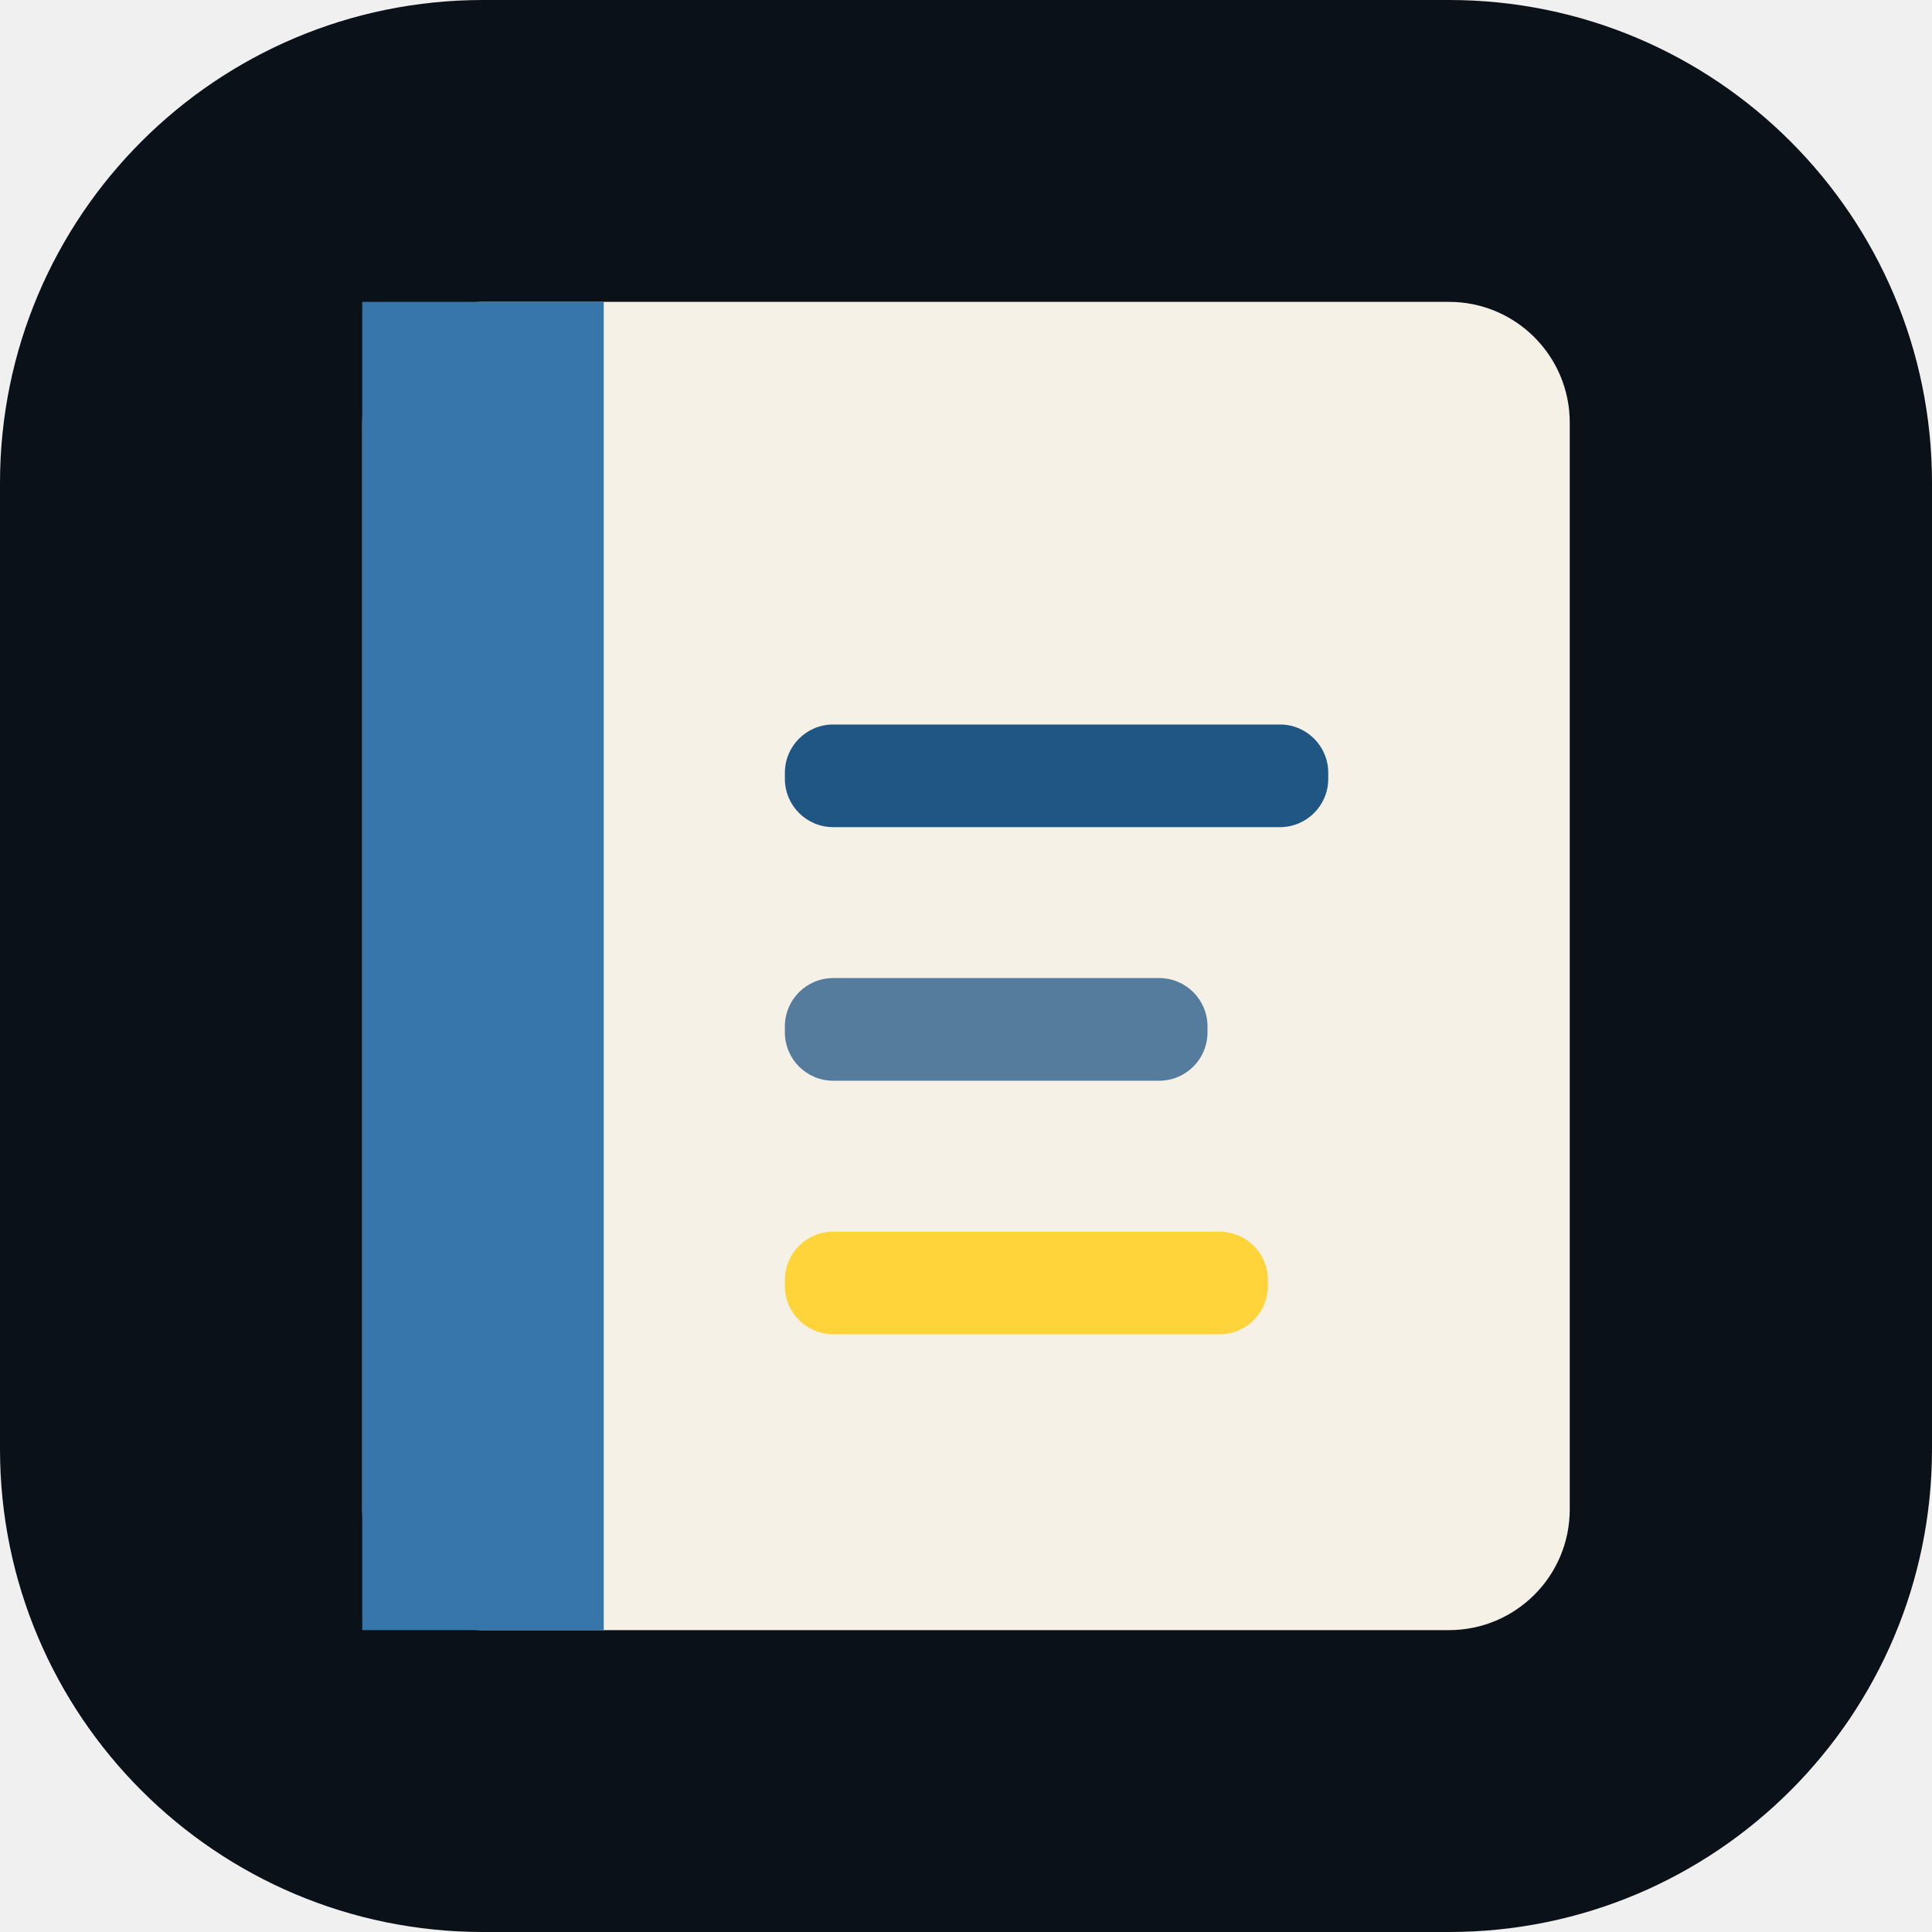
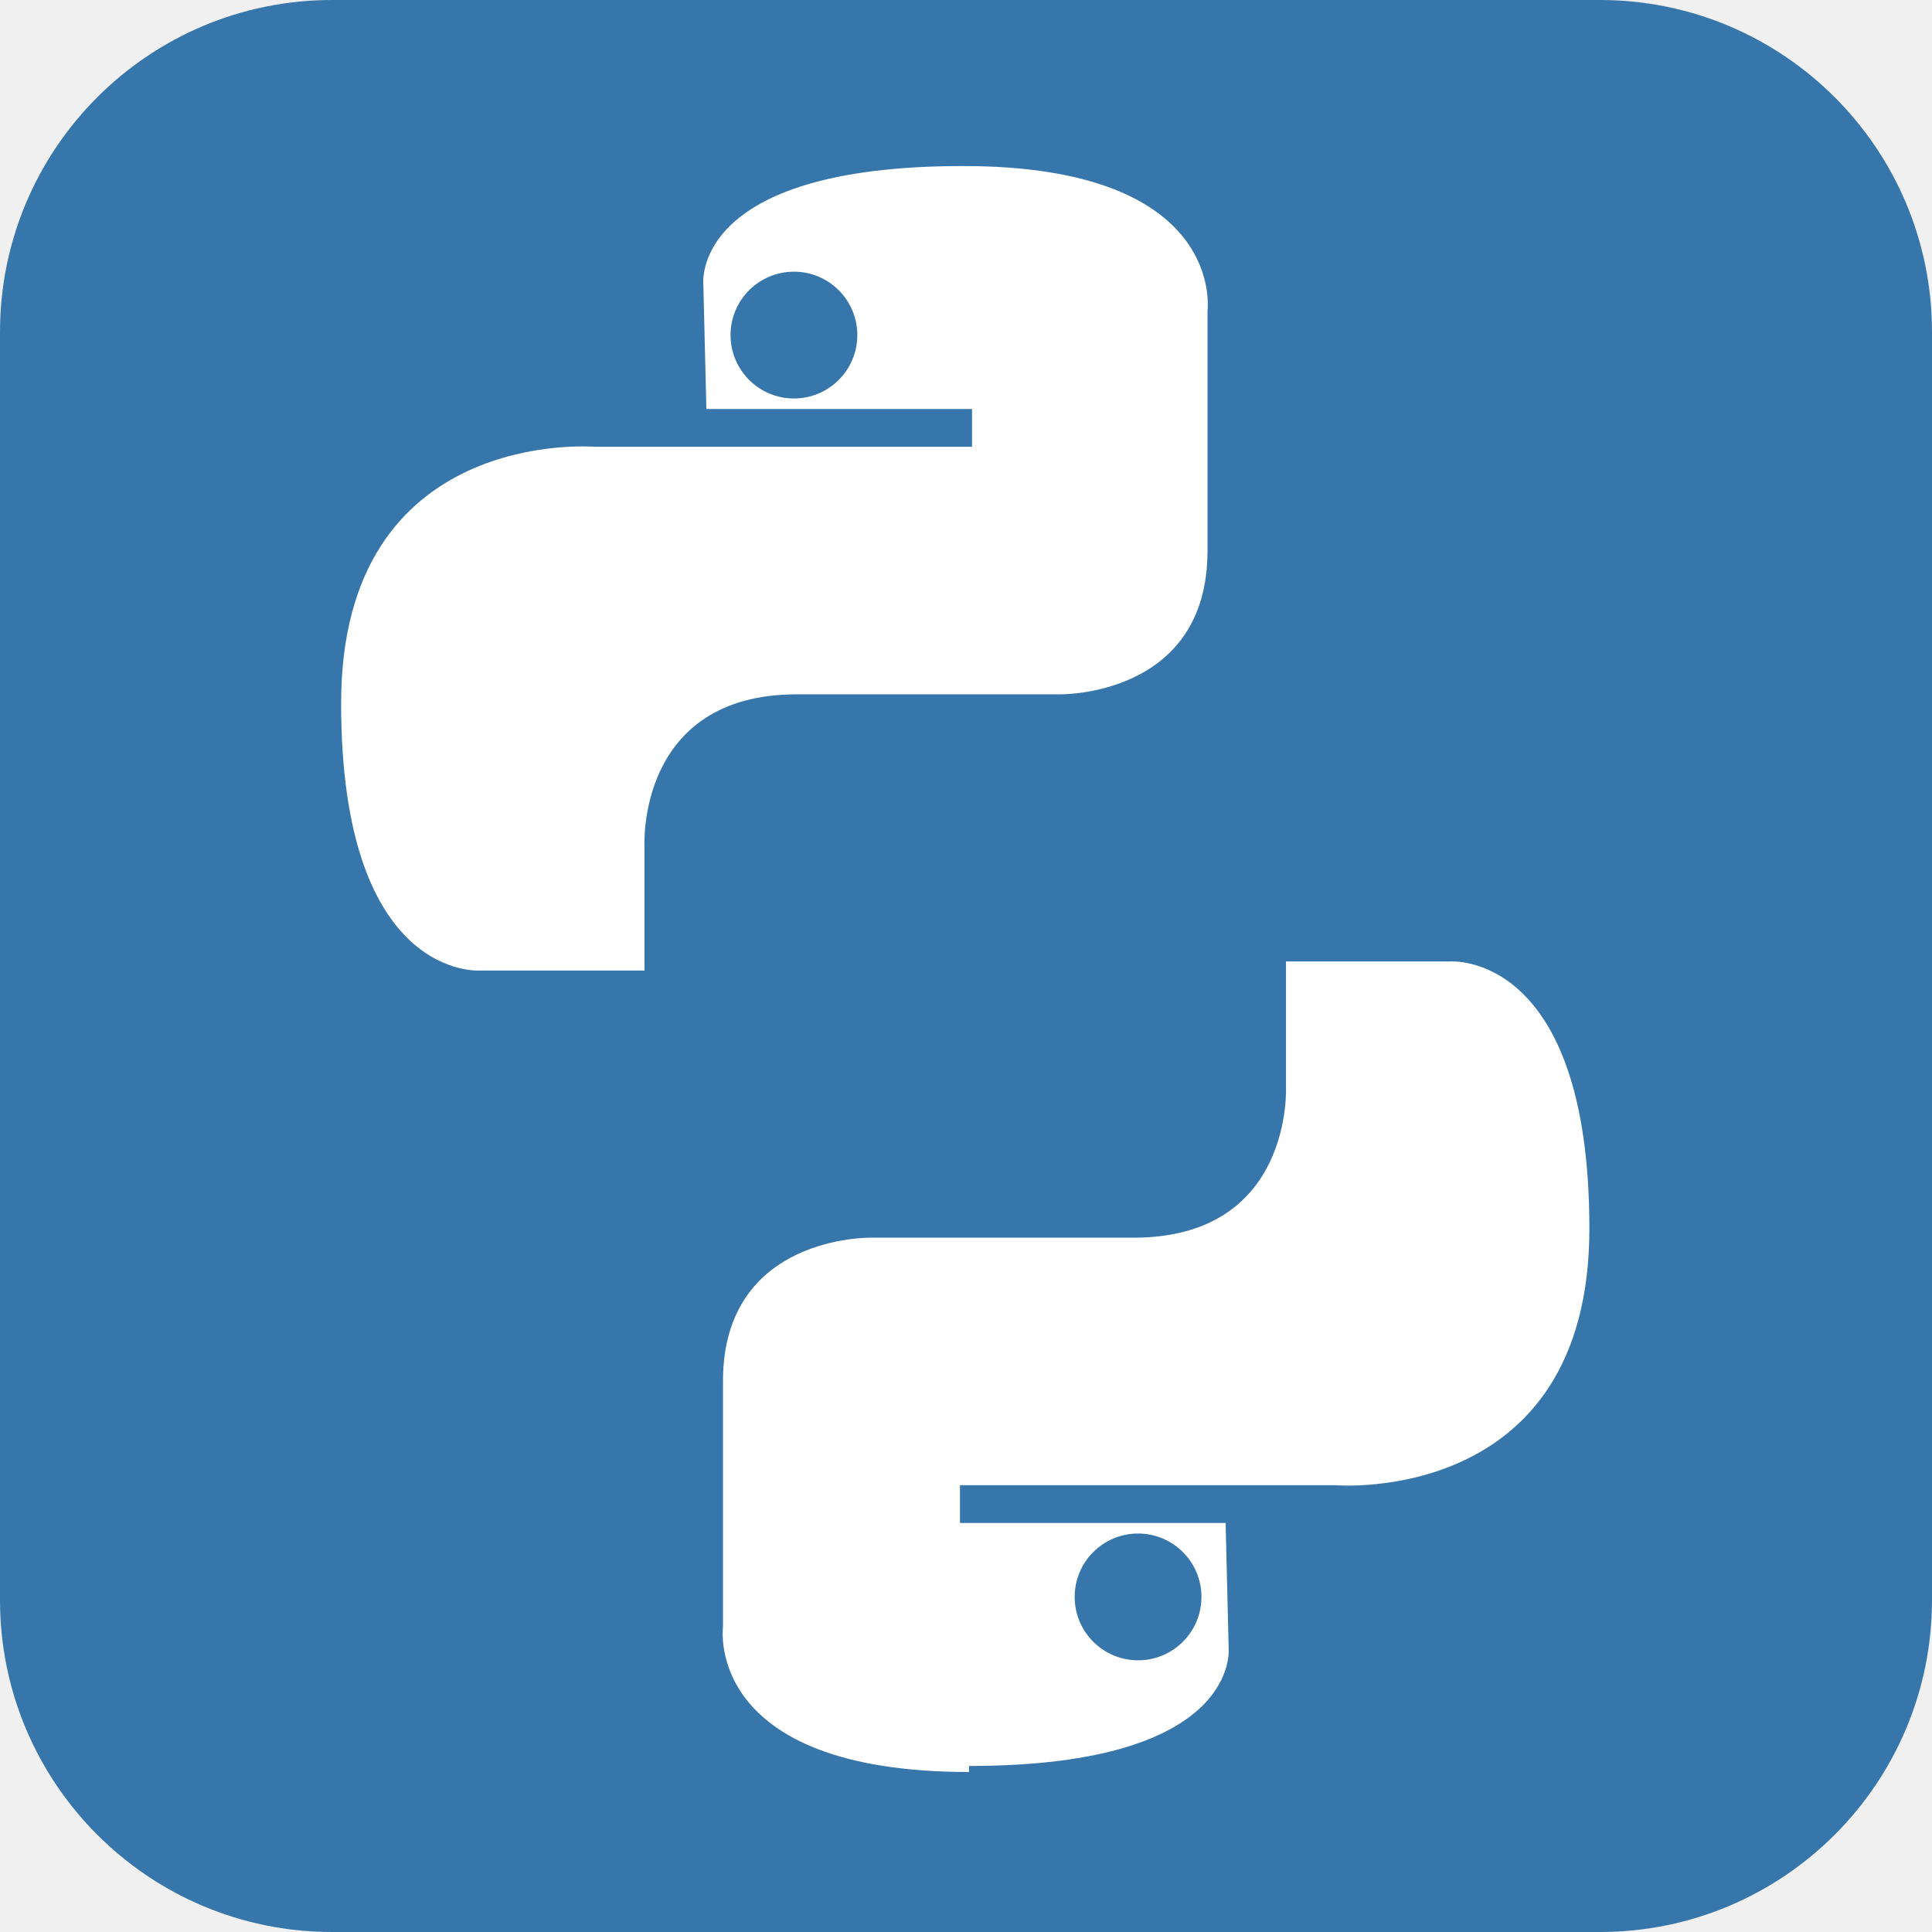
- <svg xmlns="http://www.w3.org/2000/svg" viewBox="0 0 32 32">
-   <rect width="32" height="32" rx="8" fill="#0b1118" />
-   <rect x="6" y="5" width="20" height="22" rx="2" fill="#f6f1e7" />
-   <rect x="6" y="5" width="4" height="22" fill="#3776AB" />
-   <rect x="13" y="12" width="9" height="1.7" rx="0.8" fill="#1f5684" />
-   <rect x="13" y="16.2" width="7" height="1.7" rx="0.8" fill="#1f5684" opacity="0.75" />
-   <rect x="13" y="20.4" width="8" height="1.7" rx="0.8" fill="#ffd43b" />
+ <svg xmlns="http://www.w3.org/2000/svg" viewBox="0 0 128 128">
+   <rect width="128" height="128" rx="22" fill="#3776AB" />
+   <path fill="#fff" d="M63.8 11c-18.2 0-17.2 7.9-17.2 7.9l.2 8.2h17.6v2.5H39.4S22.6 28.2 22.6 46.6c0 18.4 9.2 17.7 9.2 17.7h10.9V56s-.5-10 10.1-10h17.4s9.8.2 9.8-9.5V20.6s1.3-9.6-16.2-9.6z" />
+   <path fill="#fff" d="M64.2 117c18.2 0 17.2-7.9 17.2-7.9l-.2-8.2H63.6V98.4h24.9s16.8 1.4 16.8-17c0-18.4-9.2-17.7-9.2-17.7H85.2v8.3s.5 10-10.1 10H57.7s-9.8-.2-9.8 9.5v16.3s-1.3 9.6 16.3 9.6z" />
+   <circle cx="52.6" cy="22.2" r="4.2" fill="#3776AB" />
+   <circle cx="75.4" cy="105.8" r="4.2" fill="#3776AB" />
</svg>
